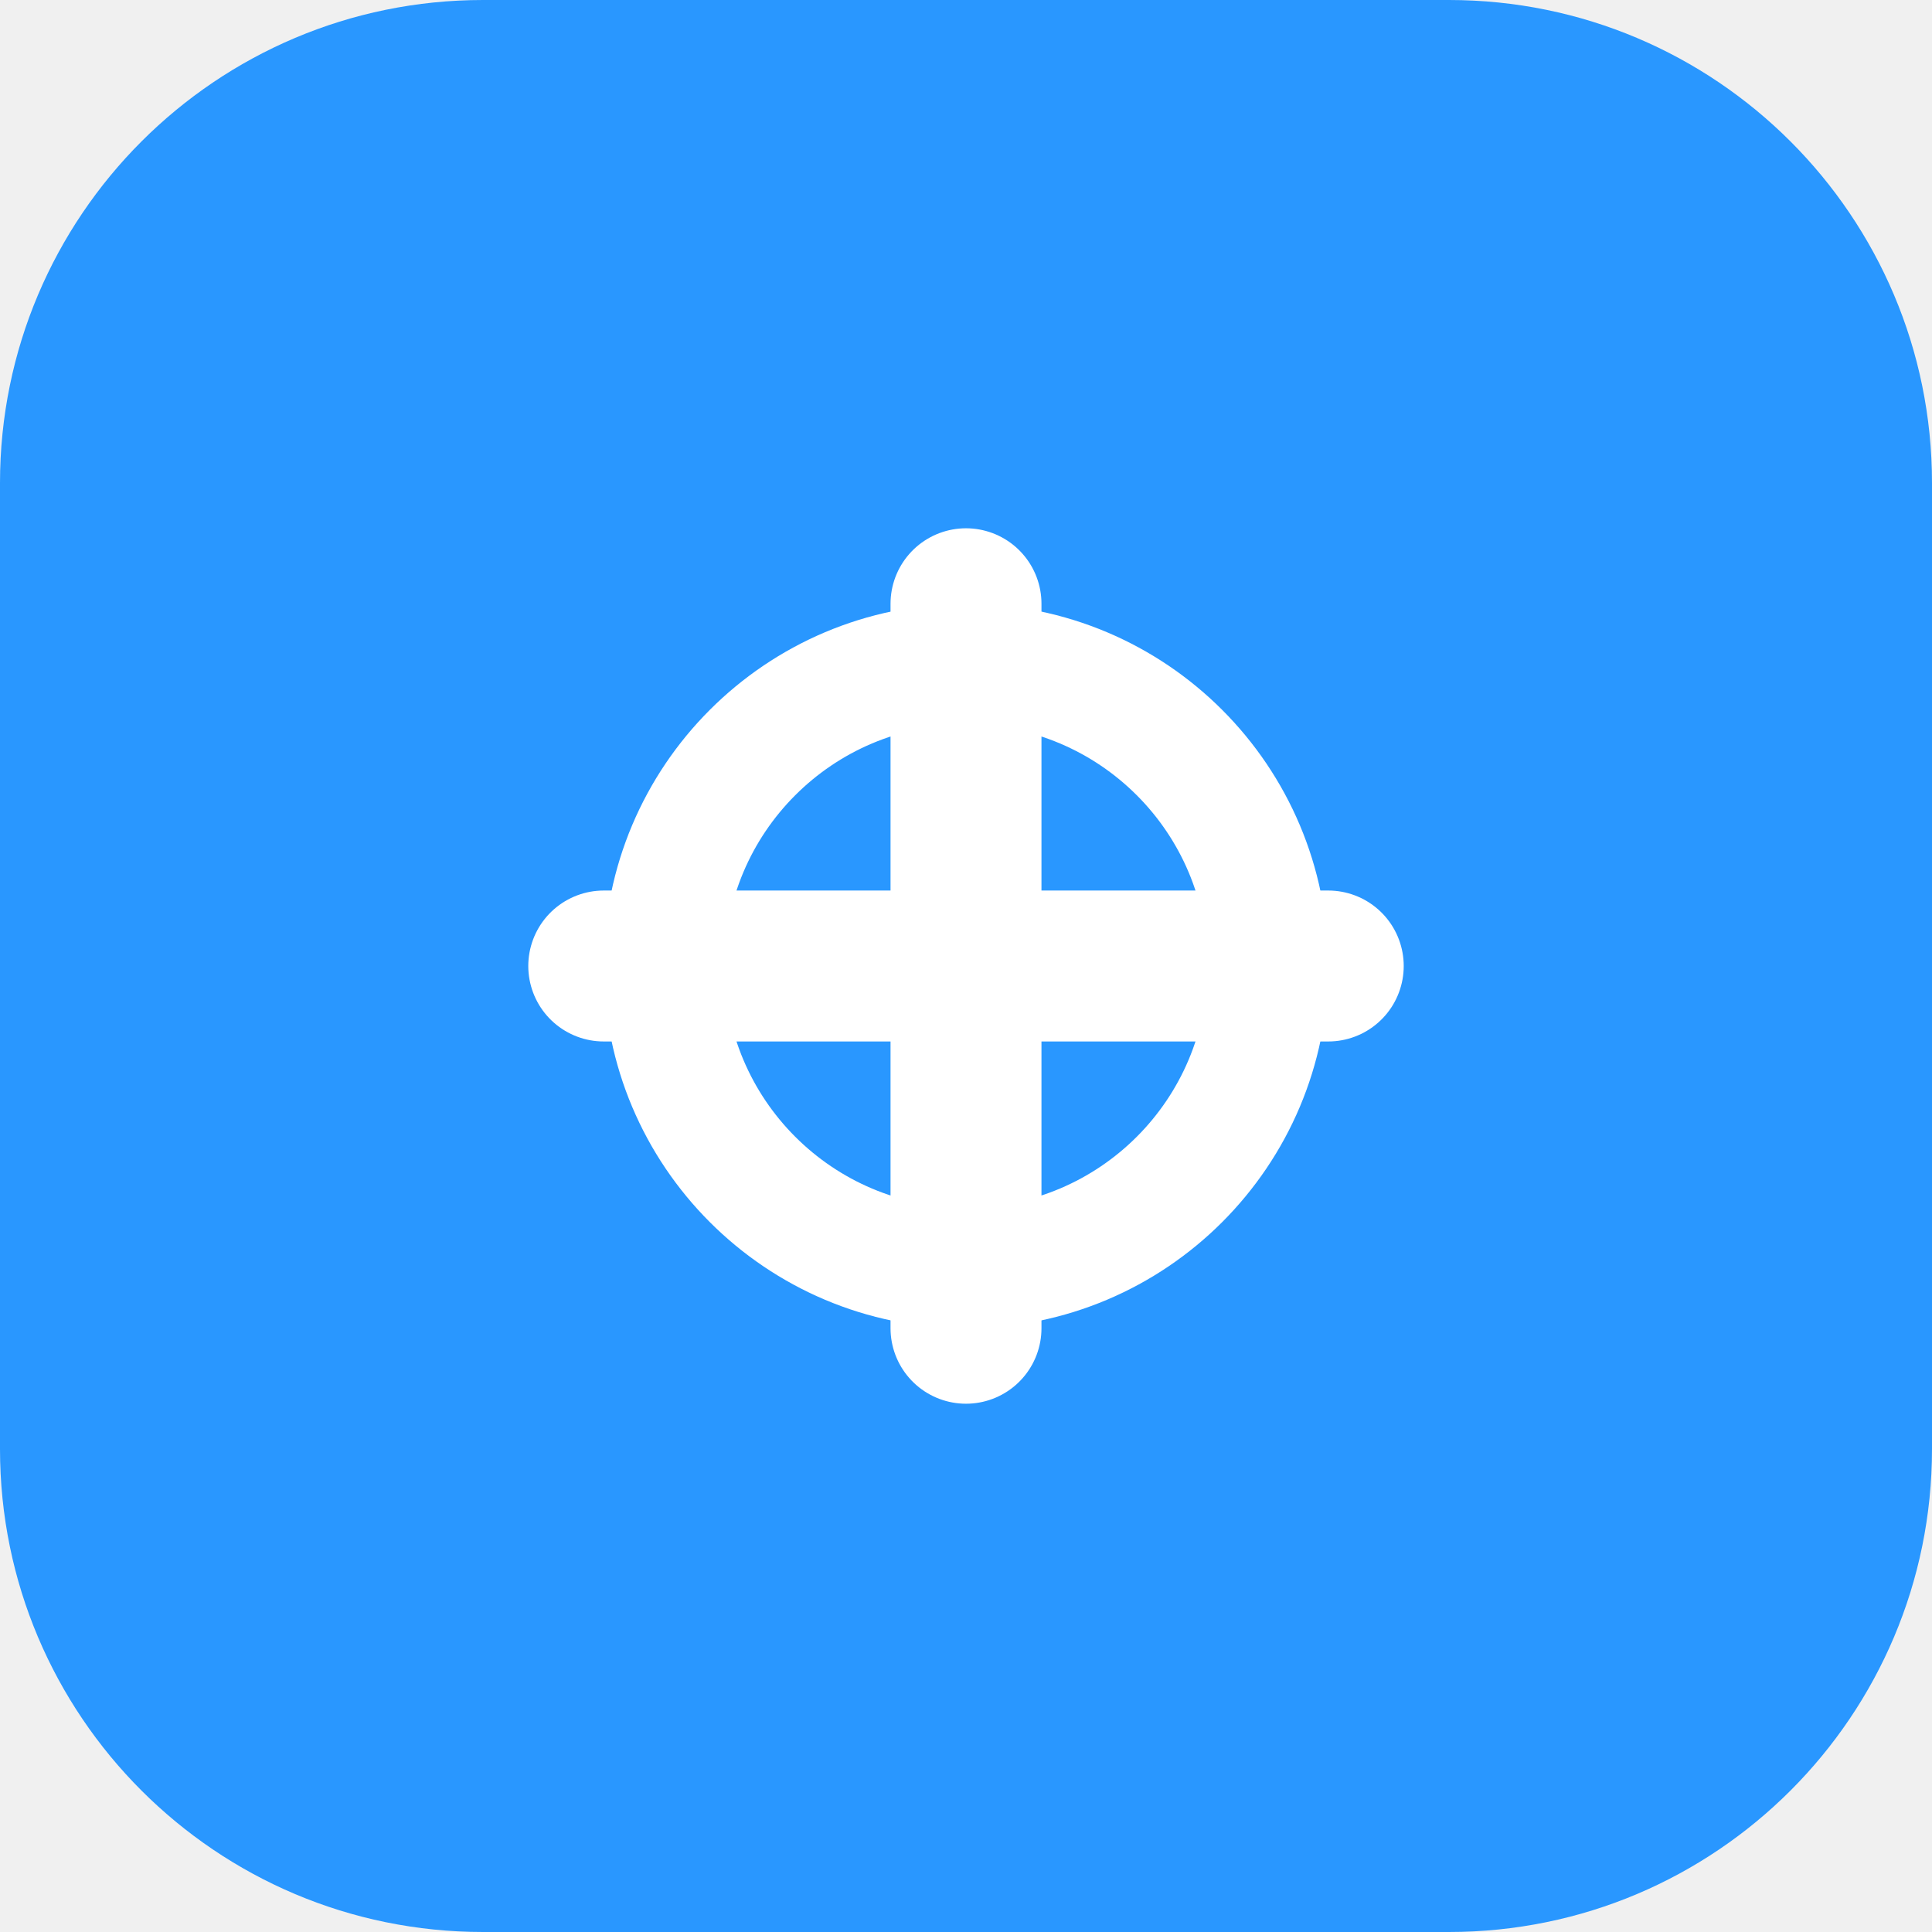
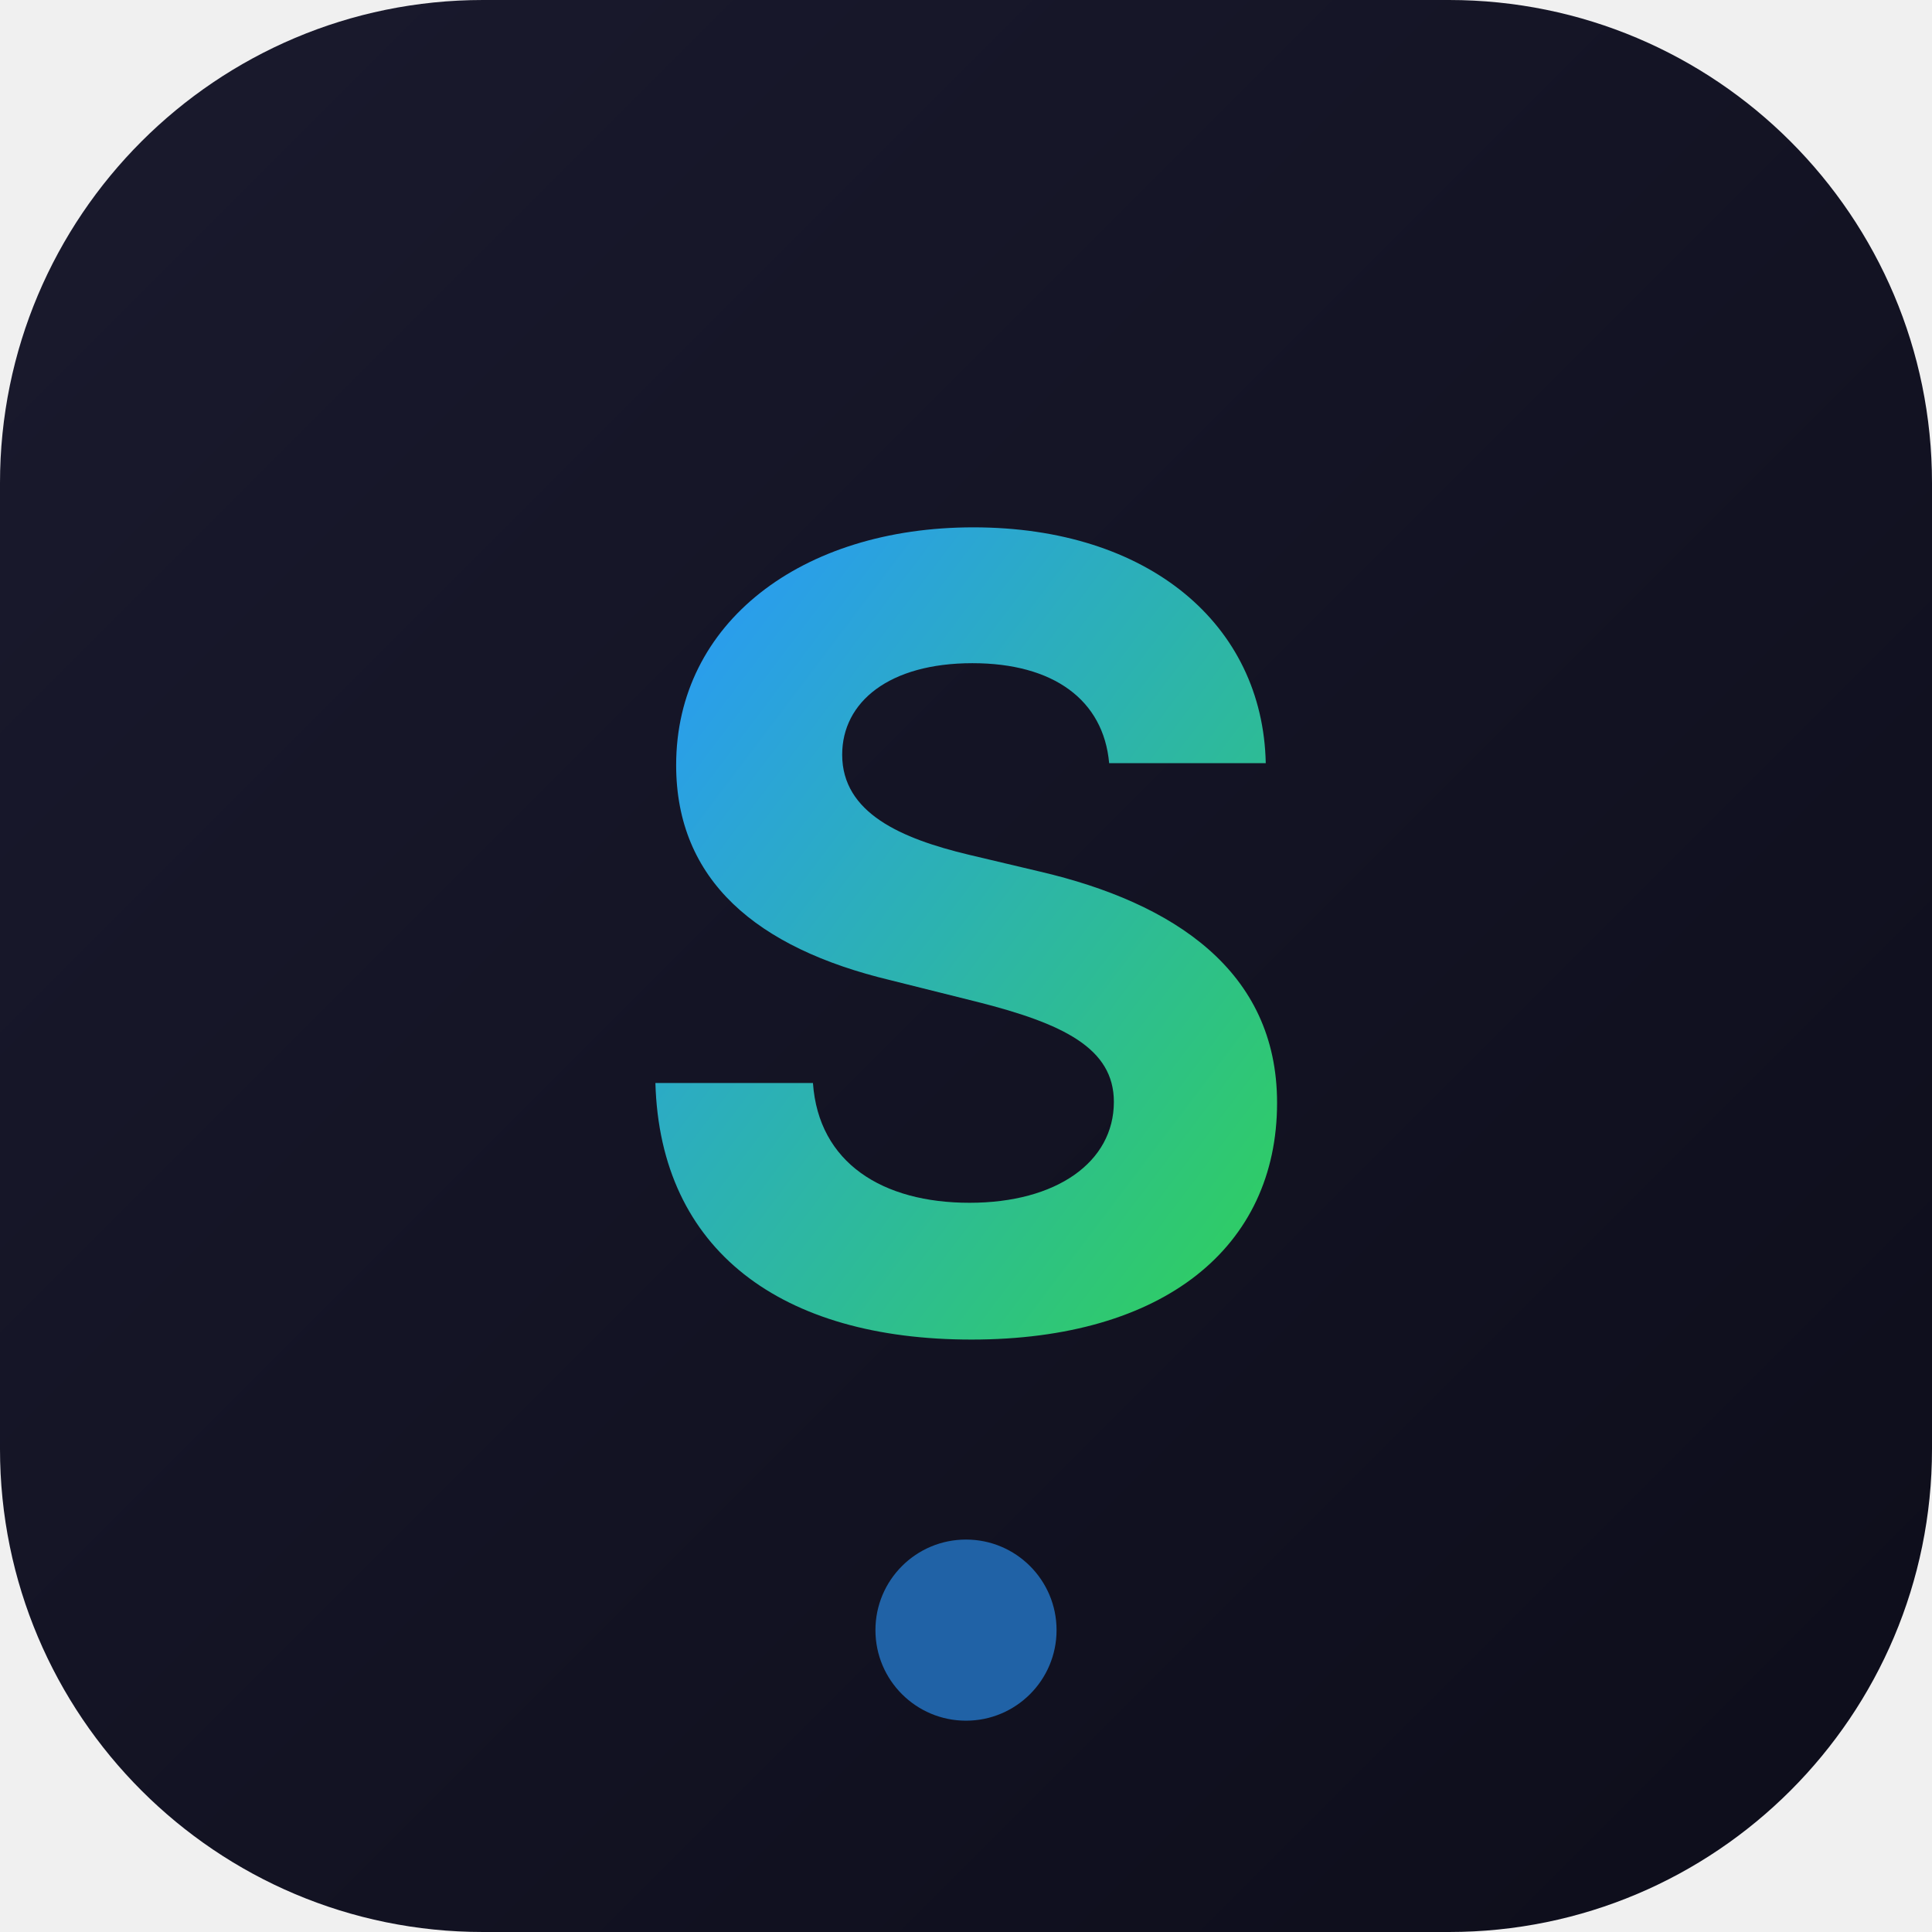
<svg xmlns="http://www.w3.org/2000/svg" viewBox="0 0 32 32">
-   <rect width="32" height="32" rx="8" fill="#2997FF" />
-   <path d="M10 16h12M16 10v12" stroke="#fff" stroke-width="2.5" stroke-linecap="round" />
-   <circle cx="16" cy="16" r="5" stroke="#fff" stroke-width="2" fill="none" />
+   <defs>
+     <linearGradient id="bg" x1="0" y1="0" x2="1" y2="1">
+       <stop offset="0%" stop-color="#1a1a2e" />
+       <stop offset="100%" stop-color="#0d0d1a" />
+     </linearGradient>
+     <linearGradient id="accent" x1="0" y1="0" x2="1" y2="1">
+       <stop offset="0%" stop-color="#2997FF" />
+       <stop offset="100%" stop-color="#30D158" />
+     </linearGradient>
+   </defs>
+   <rect width="32" height="32" rx="8" fill="url(#bg)" />
+   <text x="16" y="22" font-family="'SF Pro Display', -apple-system, sans-serif" font-size="18" font-weight="700" fill="url(#accent)" text-anchor="middle">S</text>
+   <circle cx="16" cy="27" r="1.5" fill="#2997FF" opacity="0.6" />
</svg>
